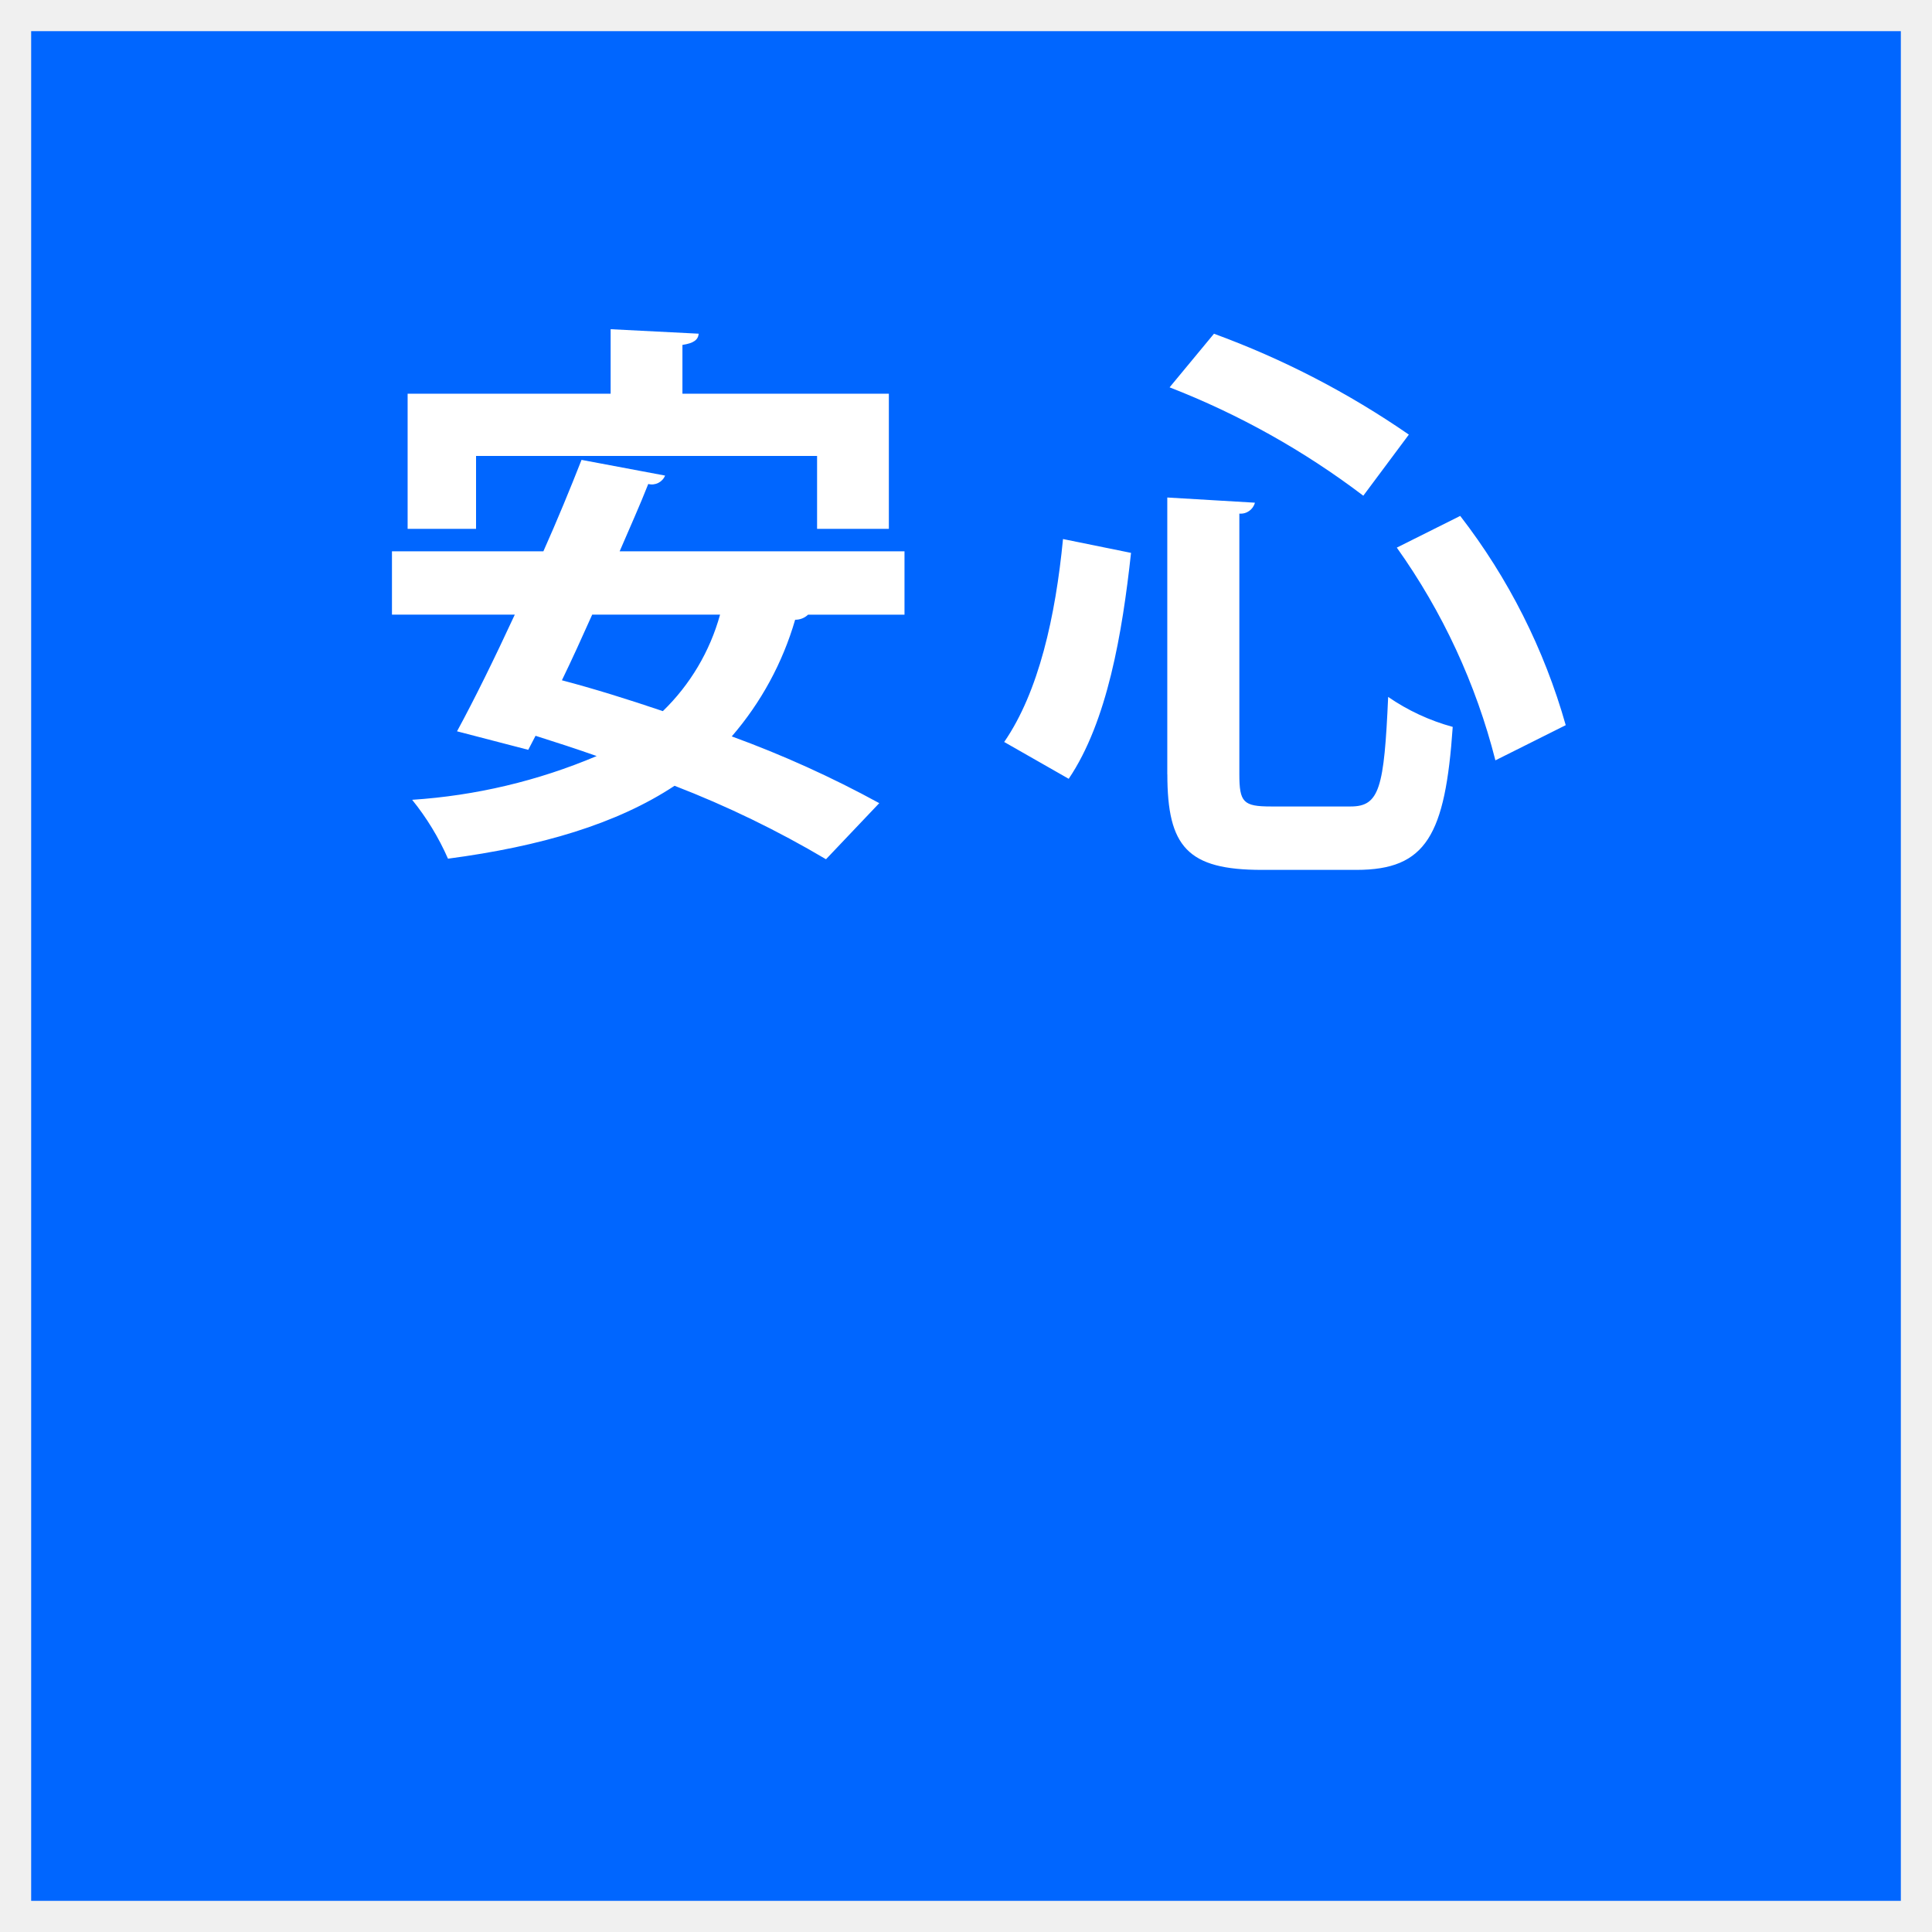
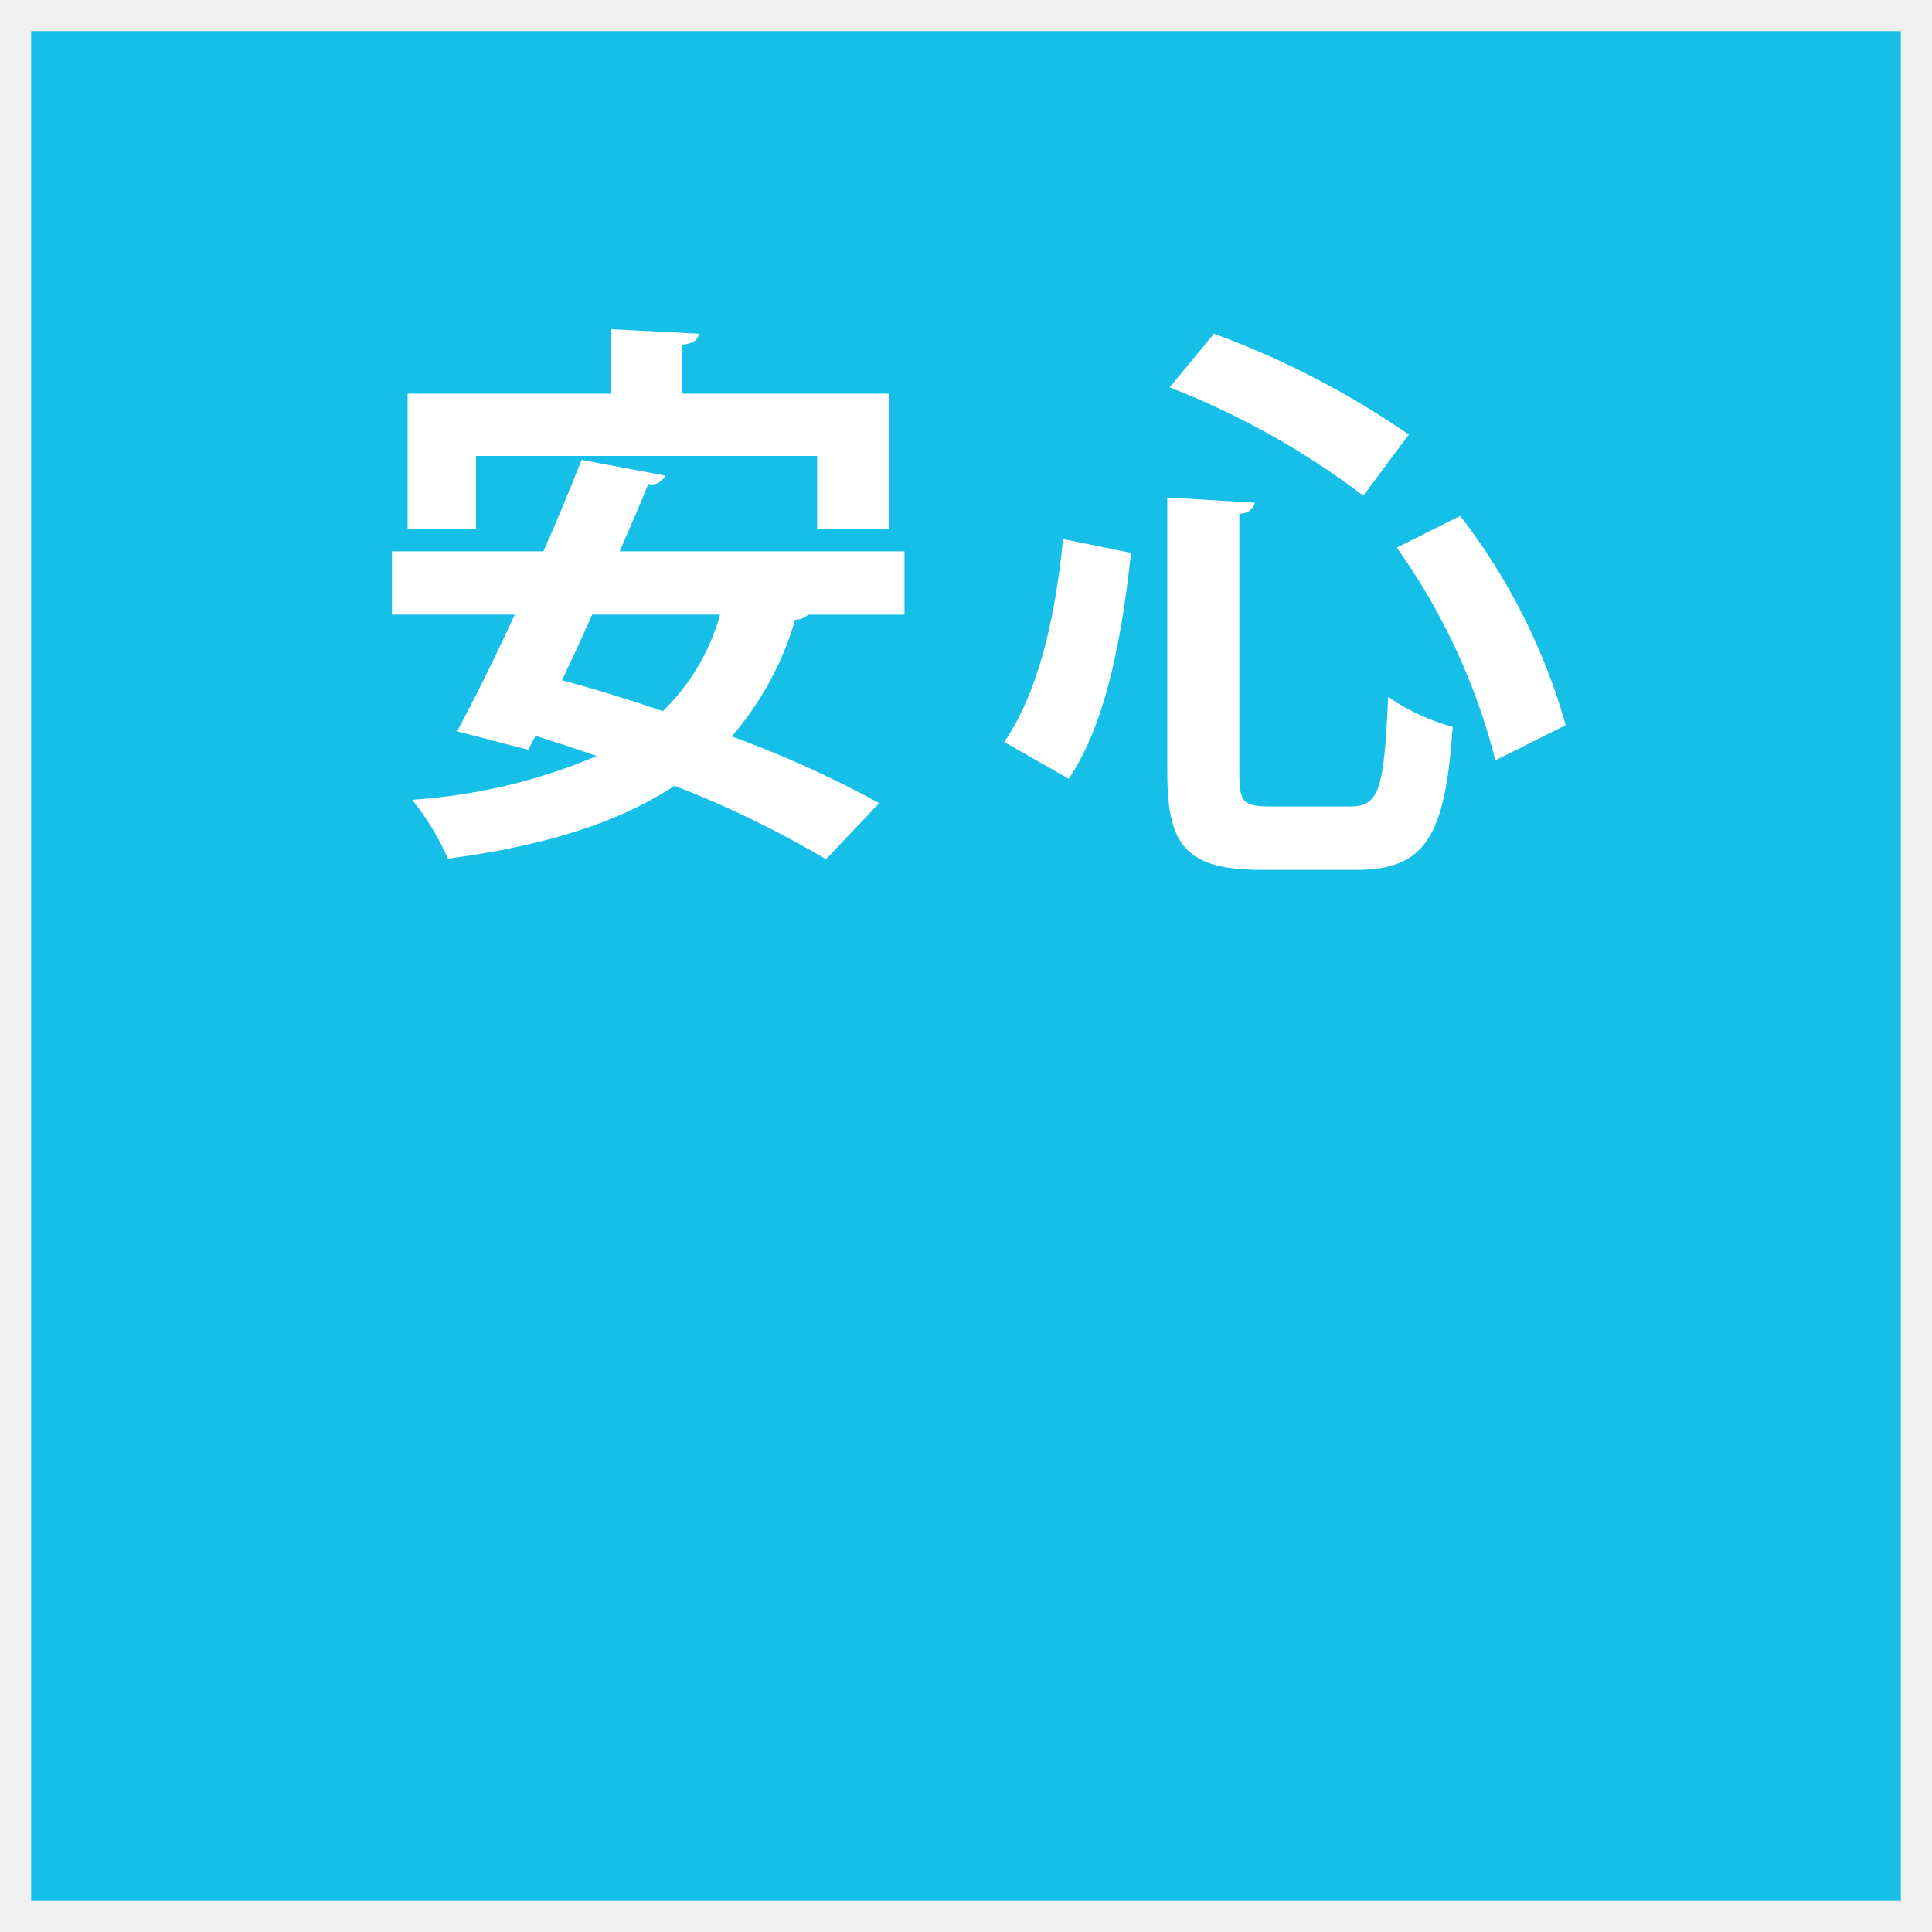
<svg xmlns="http://www.w3.org/2000/svg" width="124" height="124" viewBox="0 0 124 124">
  <defs>
    <style>
      .cls-1 {
-         fill: #0066ff;
+         fill: #15BFE8;;
      }

      .cls-2 {
        fill: #fff;
        fill-rule: evenodd;
      }
    </style>
  </defs>
  <rect class="cls-1" x="2" y="2" width="120" height="120" />
  <path class="cls-2" d="M230.442,580.264v4.679h4.607v-8.675H221.8v-3.131c0.72-.108,1.008-0.324,1.044-0.72l-5.652-.288v4.139h-13.03v8.675h4.392v-4.679h21.885Zm5.615,6.119H217.771c0.648-1.512,1.3-2.952,1.836-4.32a0.917,0.917,0,0,0,1.08-.539l-5.363-1.008c-0.72,1.835-1.548,3.851-2.448,5.867h-9.719v4.067h7.883c-1.3,2.808-2.591,5.436-3.707,7.487l4.571,1.188,0.468-.9c1.26,0.4,2.592.828,3.924,1.3a36.469,36.469,0,0,1-11.843,2.808,16.648,16.648,0,0,1,2.3,3.779c5.975-.791,10.834-2.231,14.542-4.679a65.035,65.035,0,0,1,9.719,4.715l3.419-3.6a68.855,68.855,0,0,0-9.467-4.284,19.977,19.977,0,0,0,4.068-7.487,1.183,1.183,0,0,0,.828-0.324h6.191v-4.067Zm-11.842,4.067a13.7,13.7,0,0,1-3.672,6.192c-2.232-.756-4.427-1.44-6.479-1.98,0.648-1.332,1.3-2.772,1.944-4.212h8.207Zm44.208-11.556a55.642,55.642,0,0,0-12.507-6.475l-2.849,3.441a51.288,51.288,0,0,1,12.433,6.956Zm-15.5,21.795c0,4.662,1.295,6.142,6.069,6.142h6.068c4.477,0,5.7-2.22,6.179-9.177a13.629,13.629,0,0,1-4.144-1.924c-0.259,5.847-.555,7.031-2.405,7.031H259.58c-1.777,0-2.036-.259-2.036-2.072V583.964a0.944,0.944,0,0,0,1-.7l-5.625-.333v17.762Zm25.569-3.146a39.574,39.574,0,0,0-6.772-13.431l-4.07,2.035a40.87,40.87,0,0,1,6.328,13.654Zm-31.9,3.442c2.479-3.664,3.441-9.362,4-14.5l-4.366-.888c-0.481,4.958-1.554,9.805-3.775,13.025Z" transform="translate(-178 -551)" />
</svg>
